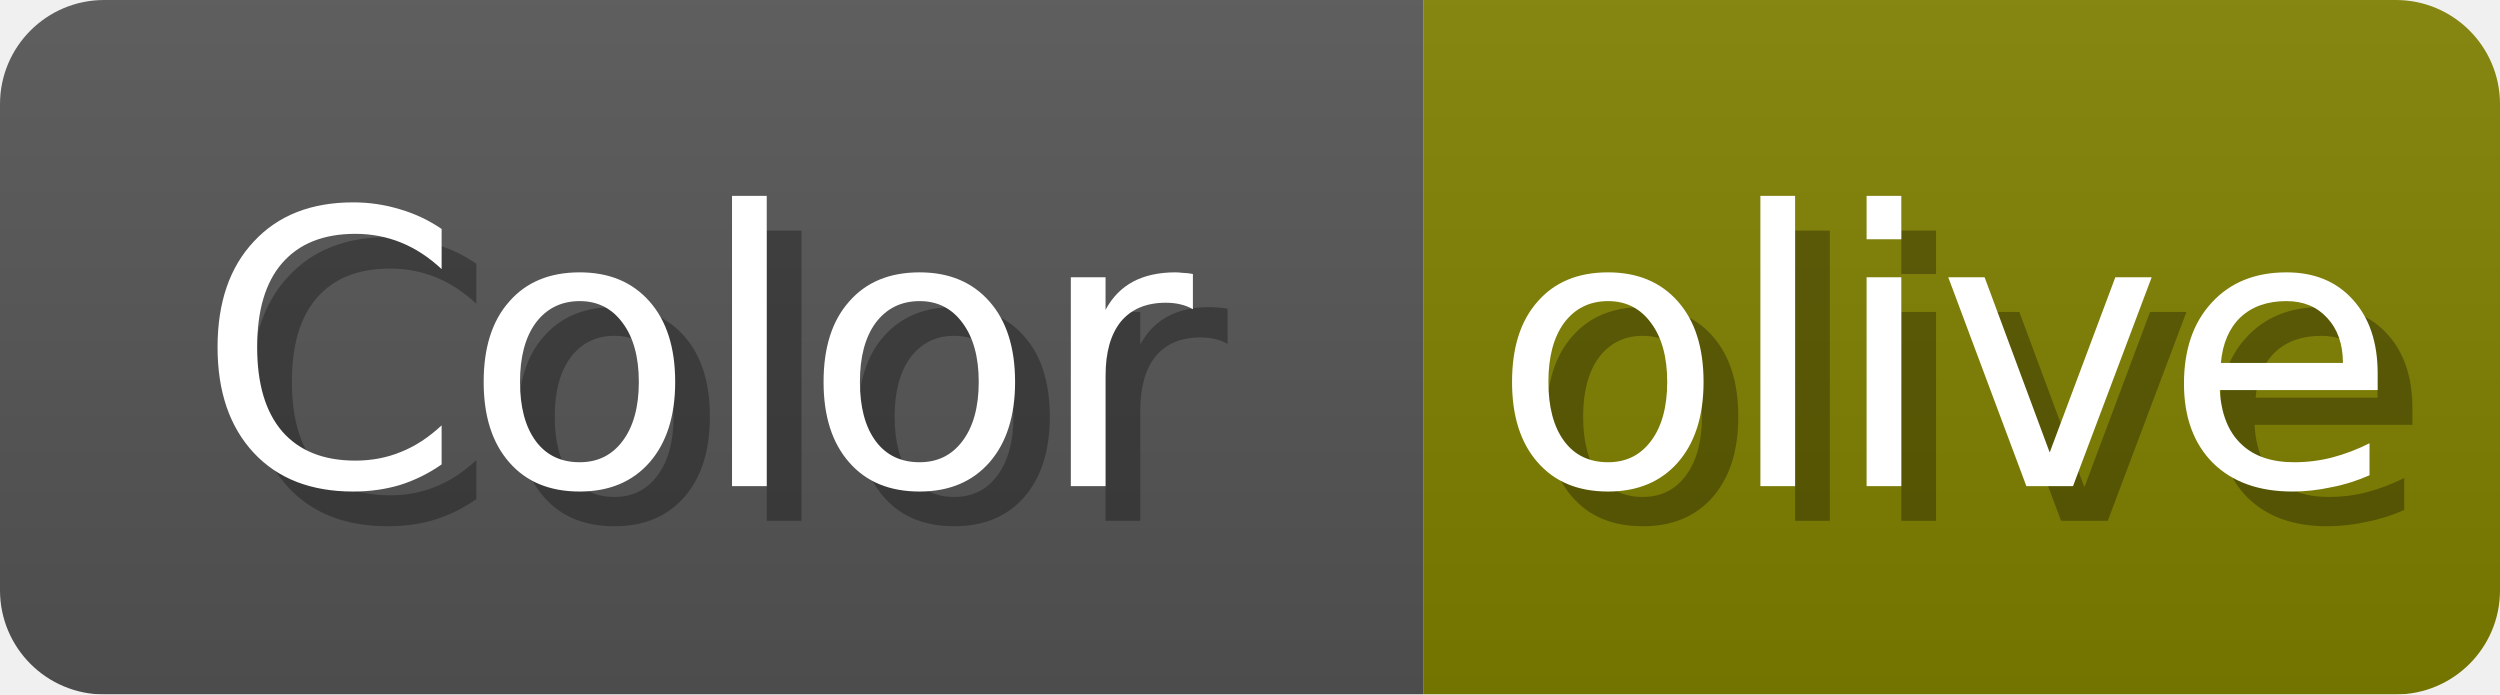
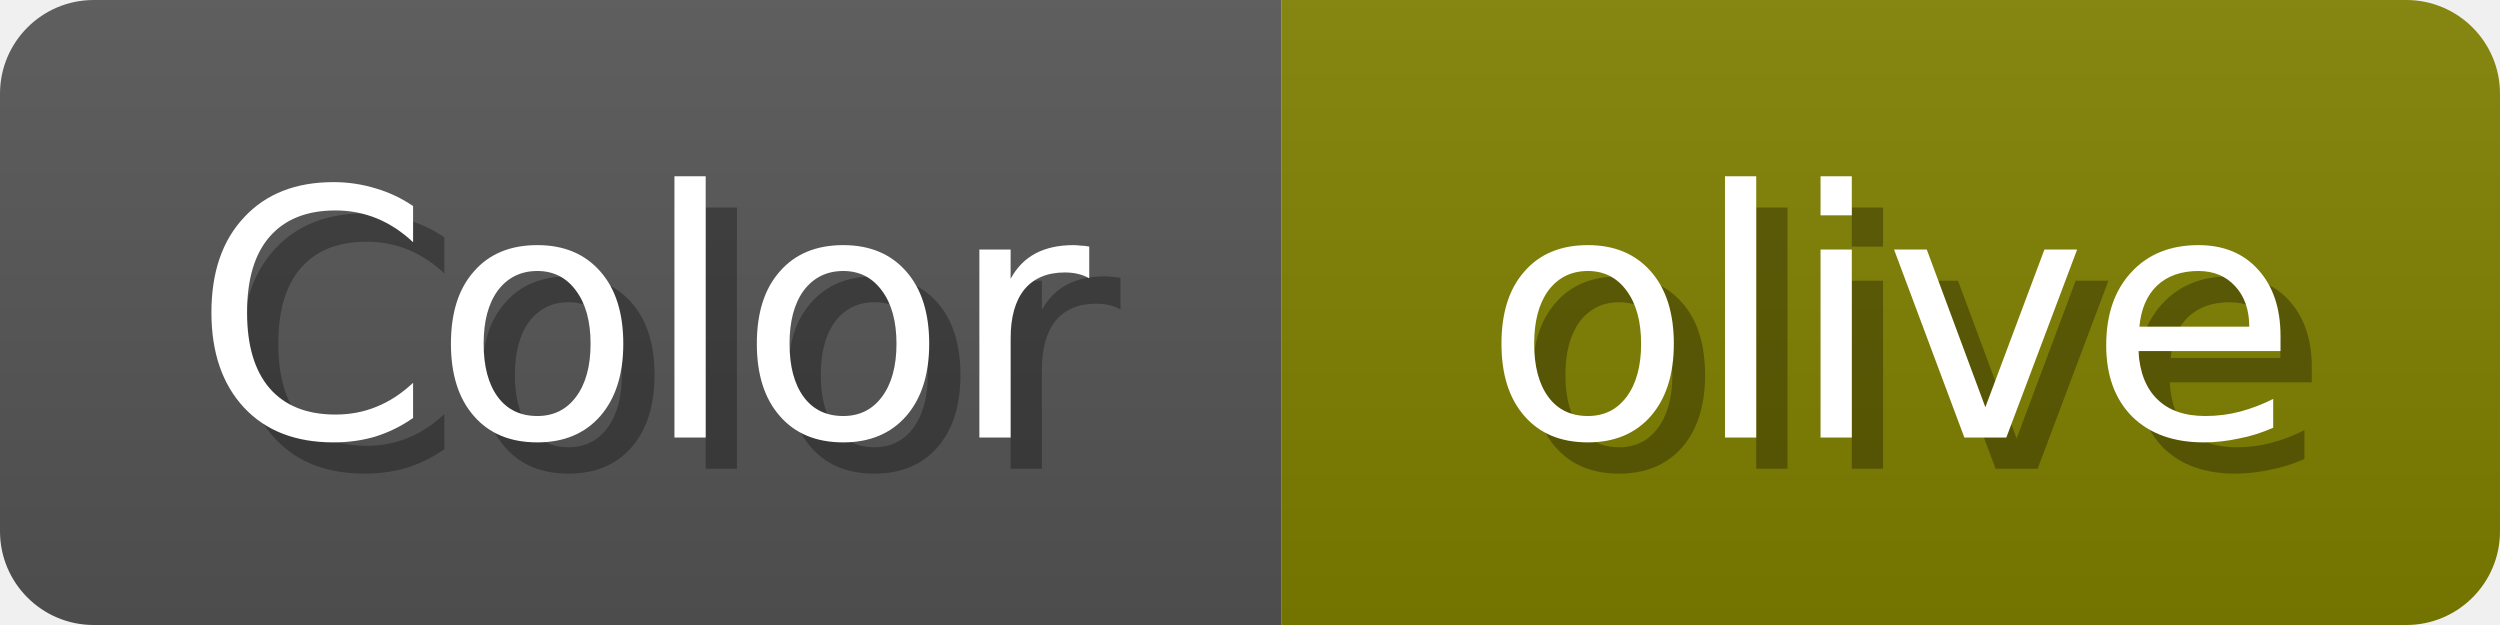
- <svg xmlns="http://www.w3.org/2000/svg" width="72" height="20">
+ <svg xmlns="http://www.w3.org/2000/svg" width="80" height="20">
  <linearGradient id="b" x2="0" y2="100%">
    <stop offset="0" stop-color="#bbb" stop-opacity=".1" />
    <stop offset="1" stop-opacity=".1" />
  </linearGradient>
  <mask id="anybadge_13">
-     <rect width="72" height="20" rx="3" fill="#fff" />
+     <rect width="80" height="20" rx="3" fill="#fff" />
  </mask>
  <g mask="url(#anybadge_13)">
    <path fill="#555" d="M0 0h41v20H0z" />
-     <path fill="#808000" d="M41 0h31v20H41z" />
-     <path fill="url(#b)" d="M0 0h72v20H0z" />
+     <path fill="#808000" d="M41 0h39v20H41z" />
+     <path fill="url(#b)" d="M0 0h80v20H0z" />
  </g>
  <g fill="#fff" text-anchor="middle" font-family="DejaVu Sans,Verdana,Geneva,sans-serif" font-size="11">
-     <text x="21" y="15" fill="#010101" fill-opacity=".3">Color</text>
-     <text x="20" y="14">Color</text>
+     <text x="21.5" y="15" fill="#010101" fill-opacity=".3">Color</text>
+     <text x="20.5" y="14">Color</text>
  </g>
  <g fill="#fff" text-anchor="middle" font-family="DejaVu Sans,Verdana,Geneva,sans-serif" font-size="11">
-     <text x="57" y="15" fill="#010101" fill-opacity=".3">olive</text>
-     <text x="56" y="14">olive</text>
+     <text x="61.5" y="15" fill="#010101" fill-opacity=".3">olive</text>
+     <text x="60.5" y="14">olive</text>
  </g>
</svg>
